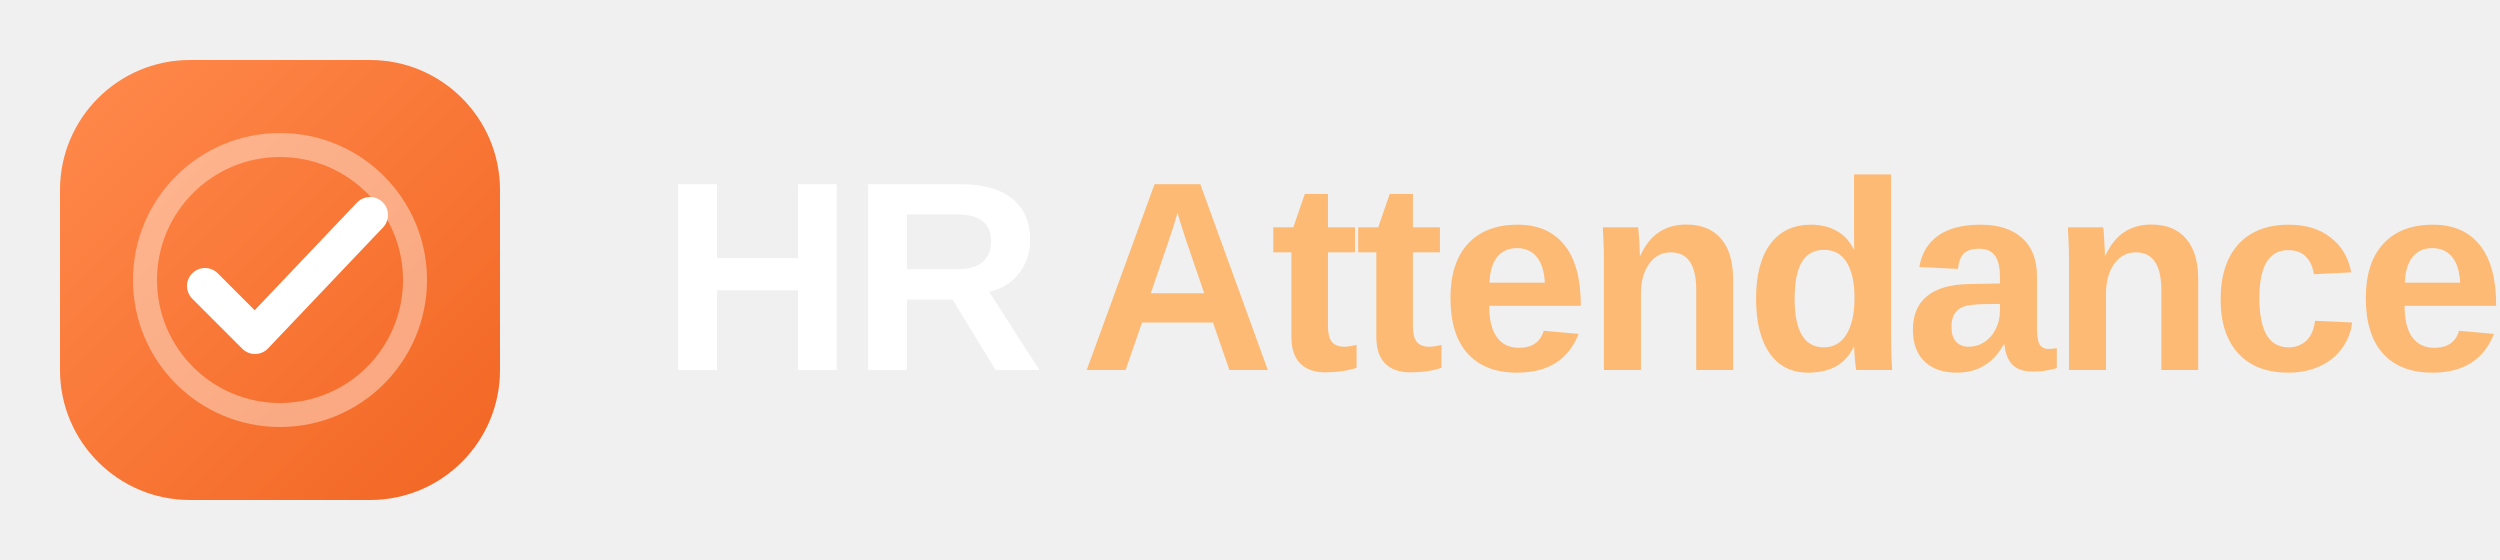
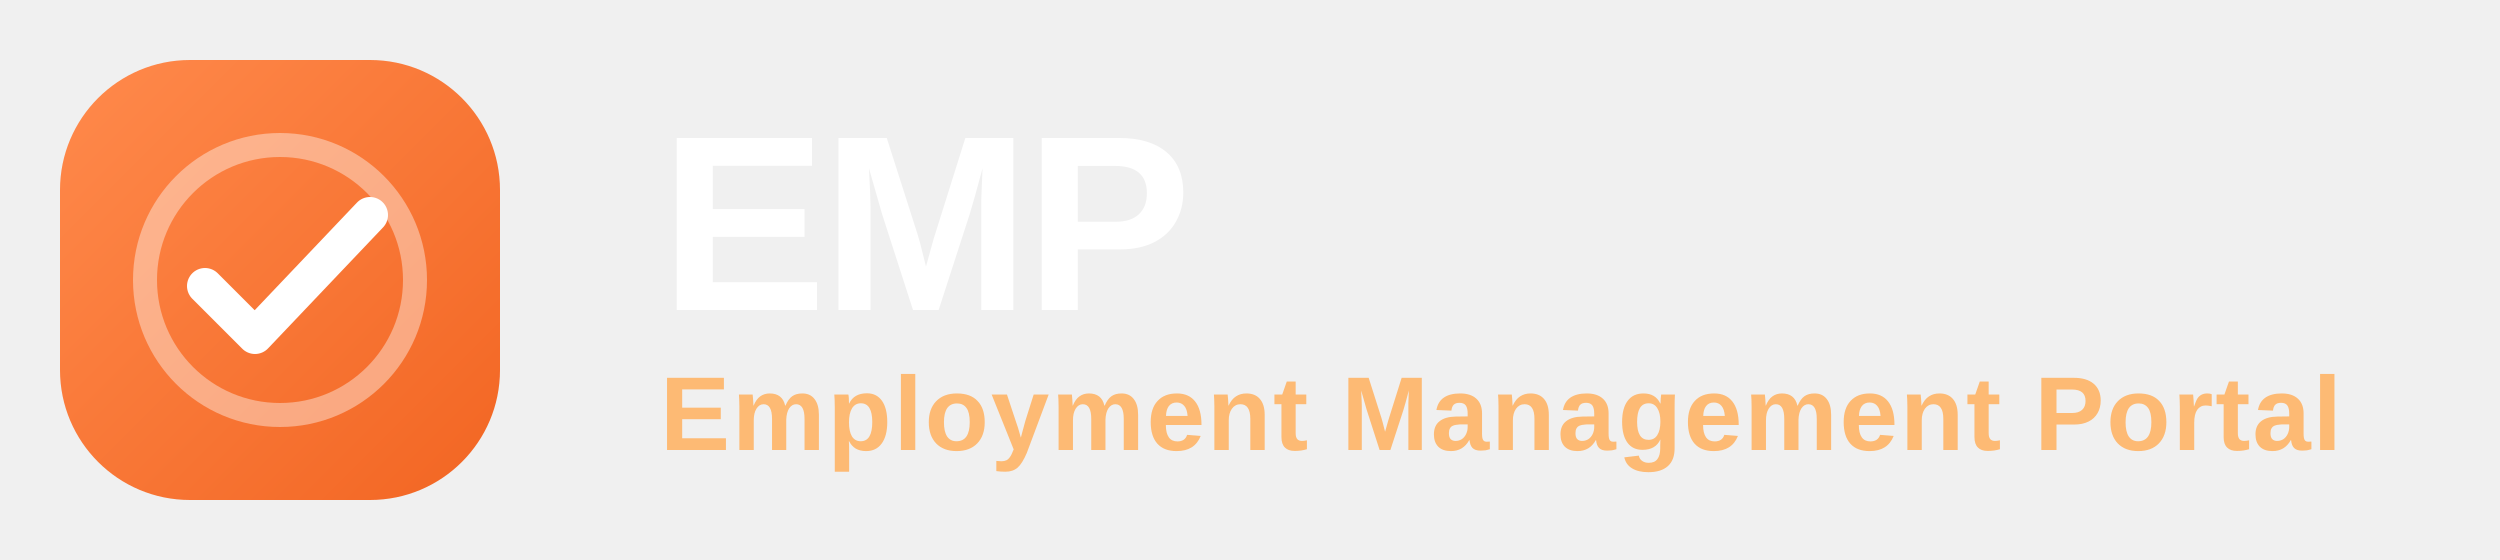
- <svg xmlns="http://www.w3.org/2000/svg" viewBox="0 0 250 56" width="250" height="56" role="img" aria-label="HR Attendance">
+ <svg xmlns="http://www.w3.org/2000/svg" viewBox="0 0 250 56" width="250" height="56" role="img" aria-label="Employment Management Portal">
  <defs>
    <linearGradient id="hraGradW" x1="0" y1="0" x2="1" y2="1">
      <stop offset="0" stop-color="#ff8a4c" />
      <stop offset="1" stop-color="#f26522" />
    </linearGradient>
  </defs>
  <rect x="6" y="6" width="44" height="44" rx="13" fill="url(#hraGradW)" />
  <circle cx="28" cy="28" r="13.5" fill="none" stroke="#ffffff" stroke-opacity="0.40" stroke-width="2.4" />
  <path d="M20.5 28.6 l5 5 L37 21.5" fill="none" stroke="#ffffff" stroke-width="3.6" stroke-linecap="round" stroke-linejoin="round" />
-   <text x="66" y="37" font-family="'Segoe UI', Arial, Helvetica, sans-serif" font-size="27" font-weight="800" fill="#ffffff" letter-spacing="-0.5">HR</text>
-   <text x="108" y="37" font-family="'Segoe UI', Arial, Helvetica, sans-serif" font-size="27" font-weight="600" fill="#fdba74" letter-spacing="-0.5">Attendance</text>
+   <text x="66" y="31" font-family="'Segoe UI', Arial, Helvetica, sans-serif" font-size="25" font-weight="800" fill="#ffffff" letter-spacing="-0.5">EMP</text>
+   <text x="66" y="45" font-family="'Segoe UI', Arial, Helvetica, sans-serif" font-size="10.5" font-weight="600" fill="#fdba74" letter-spacing="0.2">Employment Management Portal</text>
</svg>
